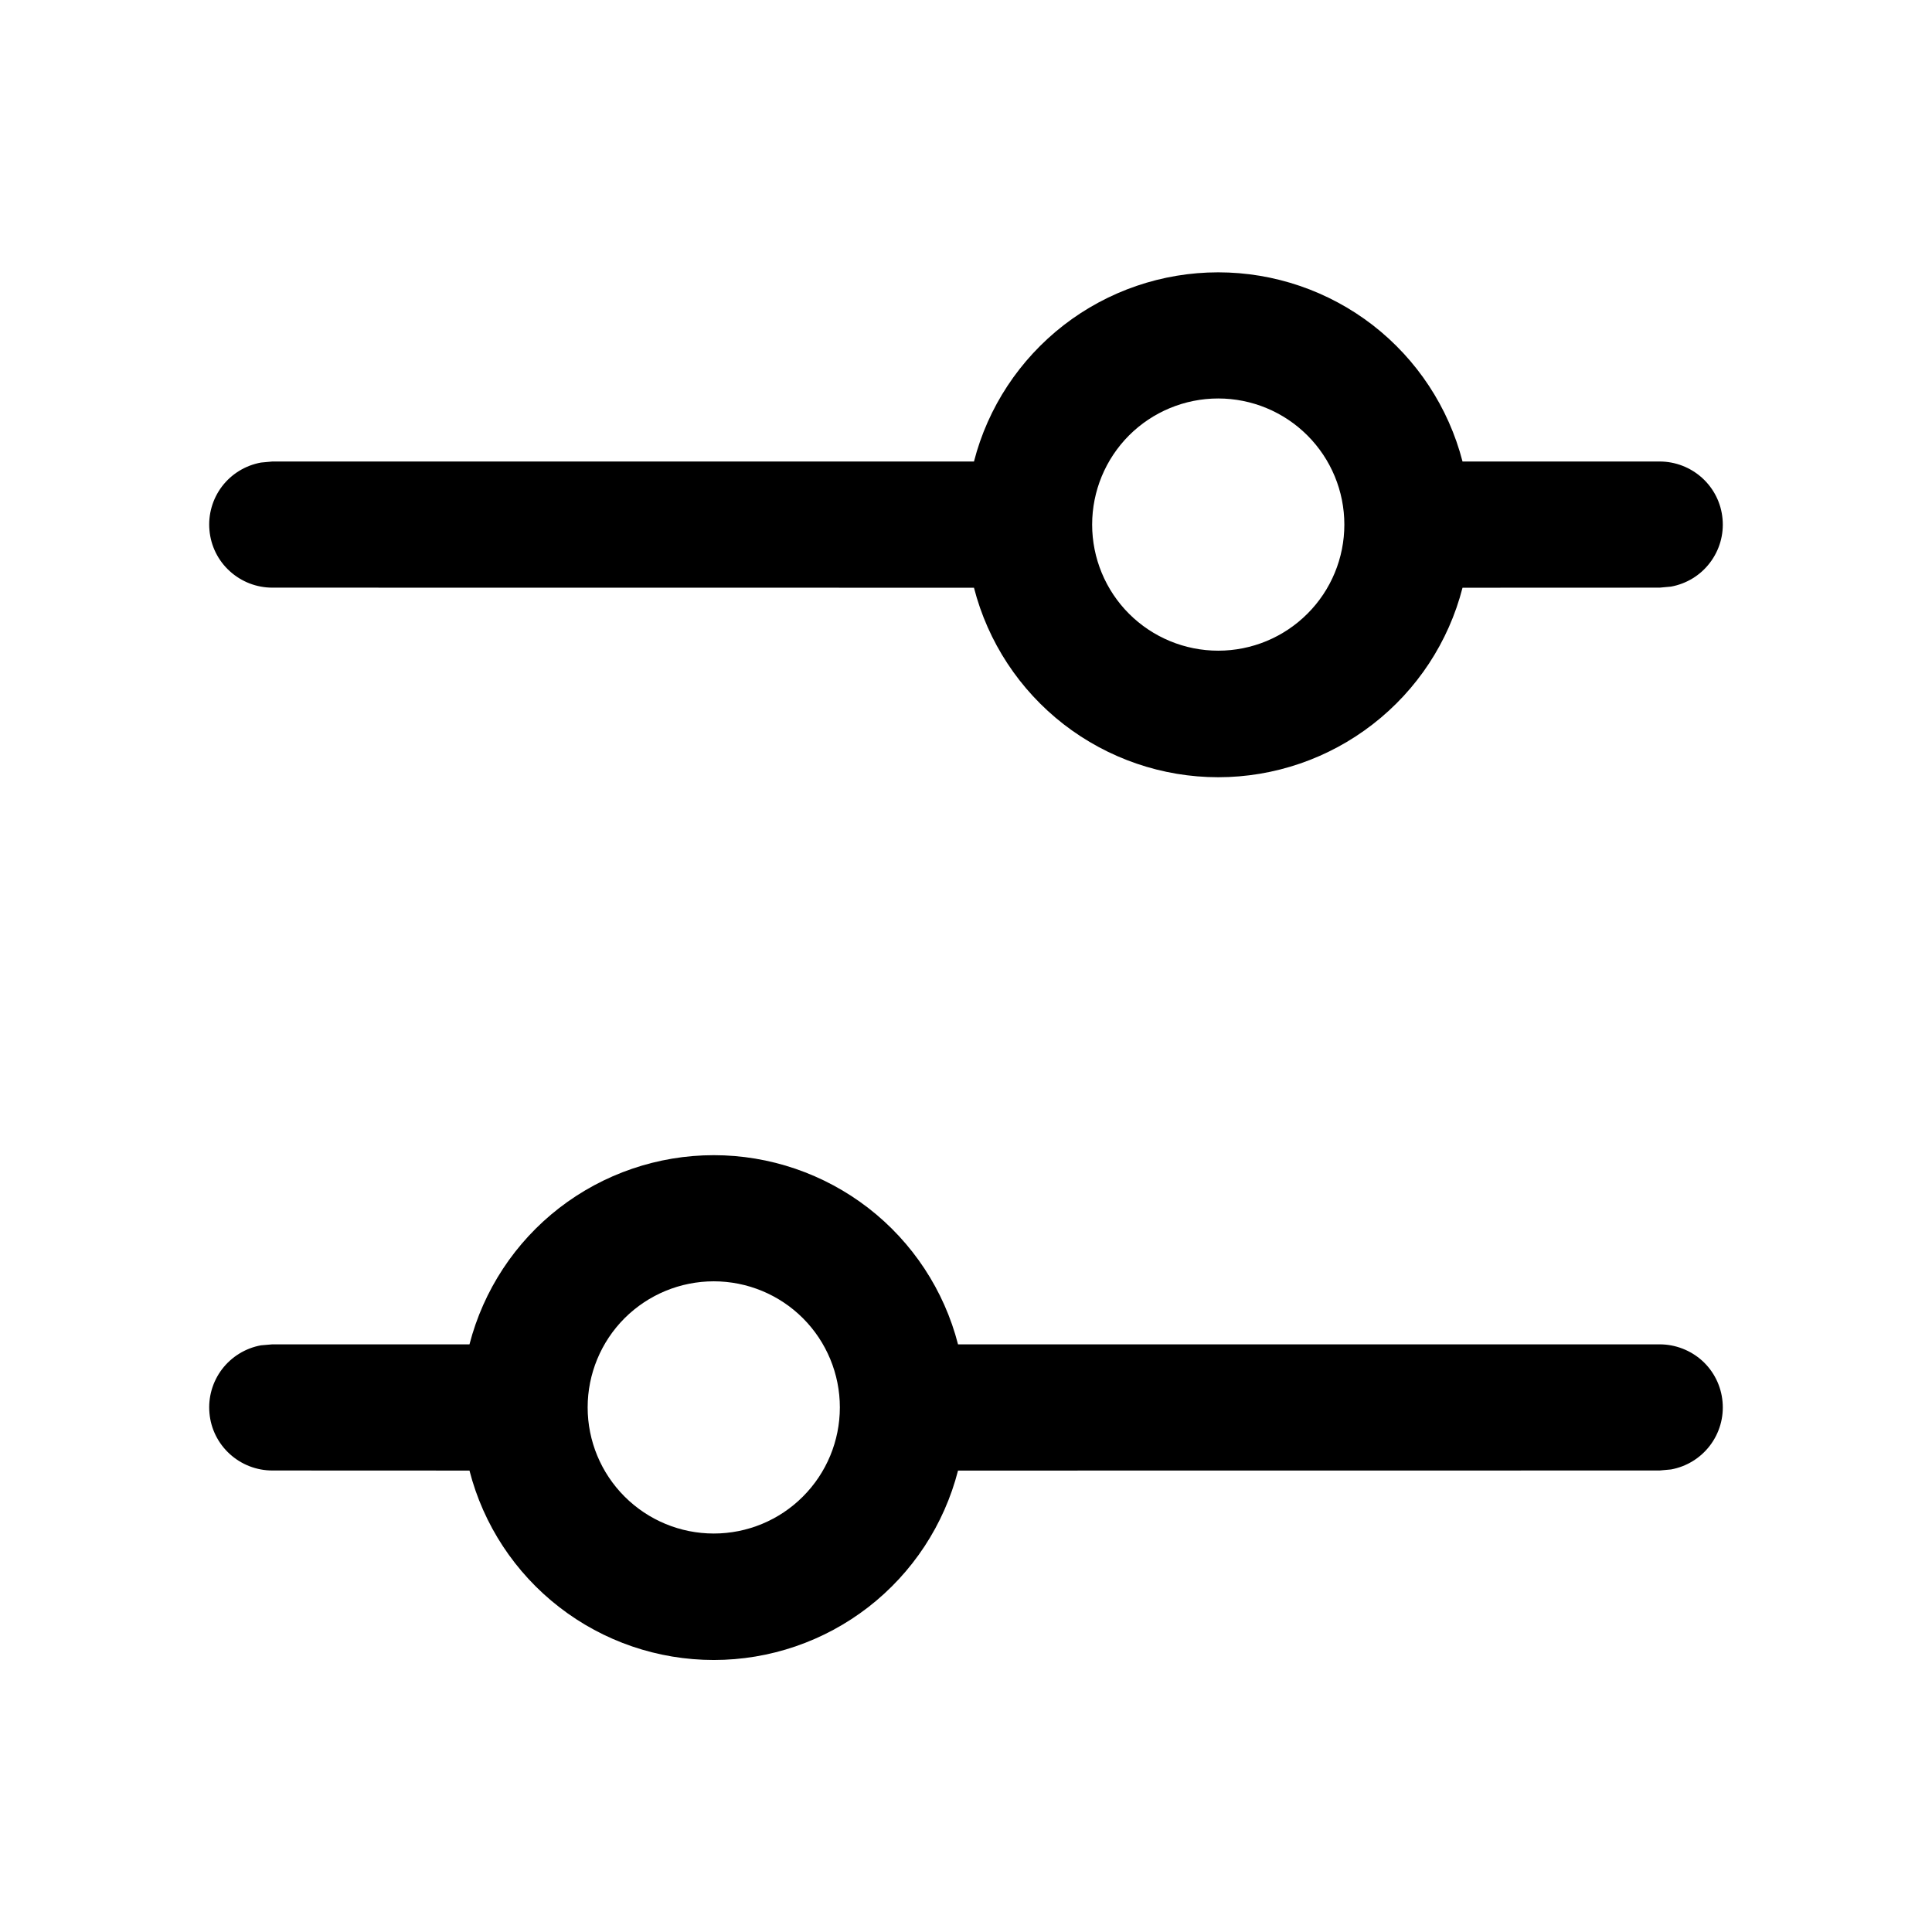
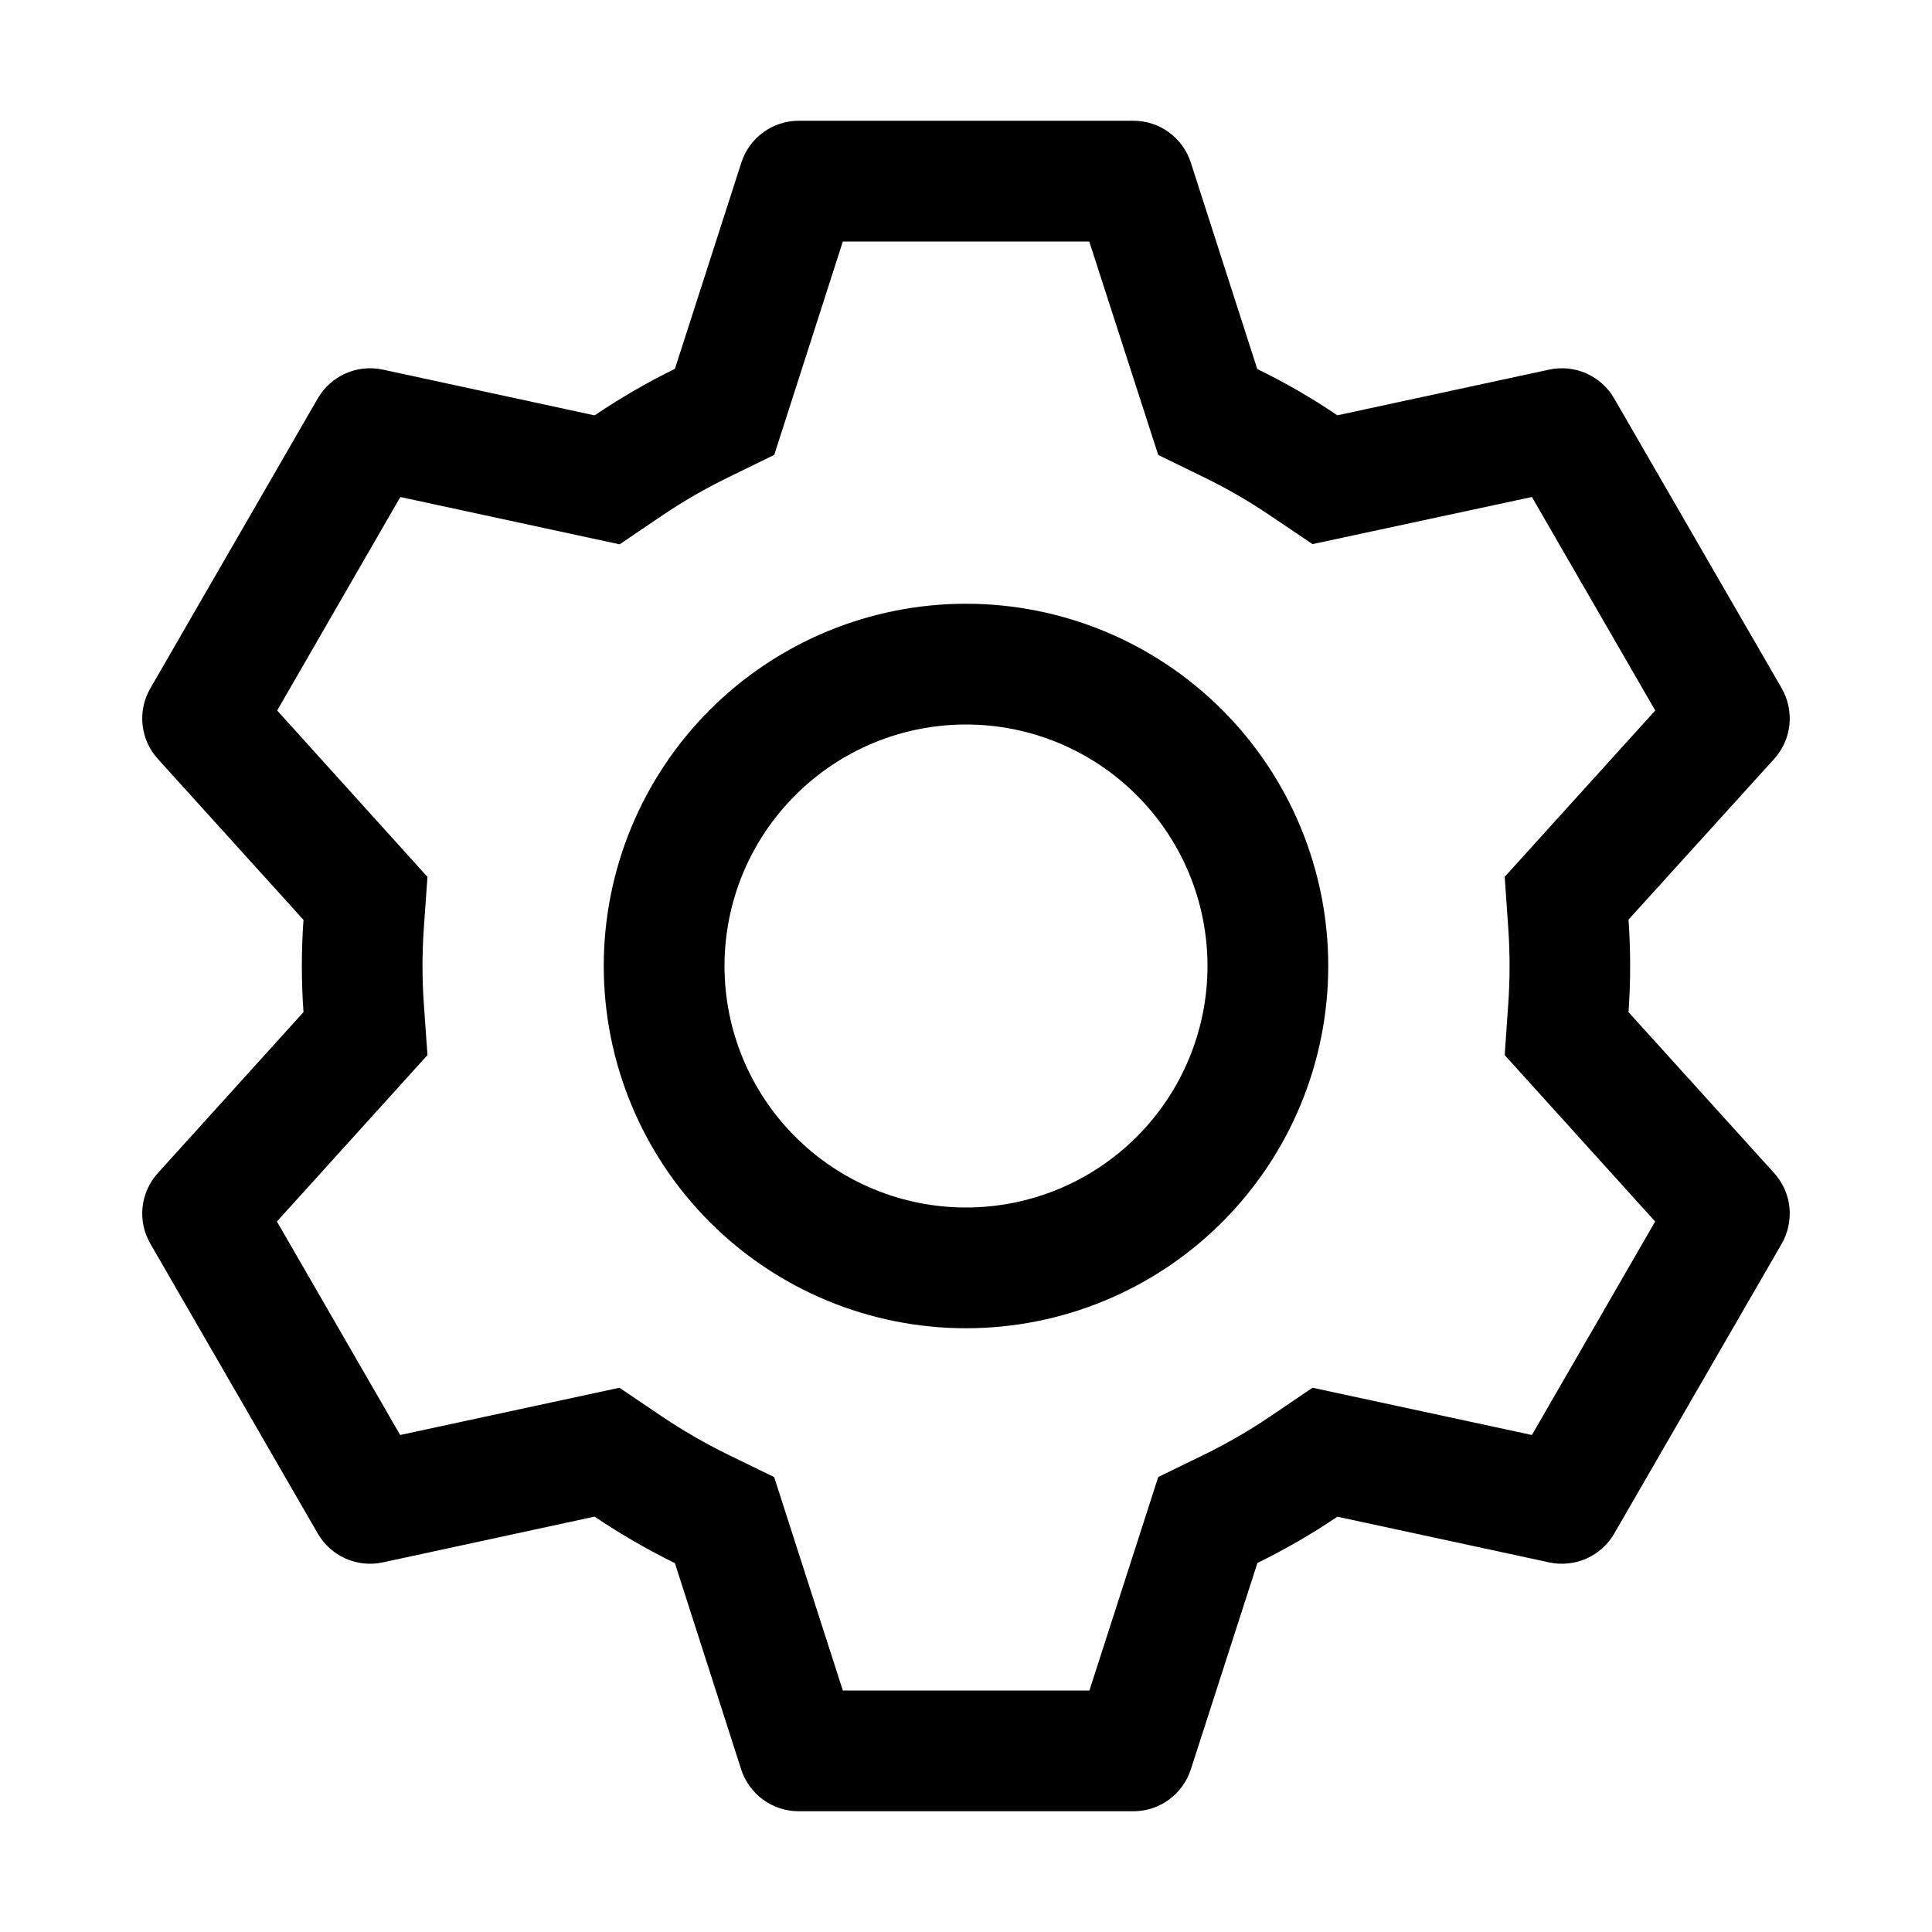
- <svg xmlns="http://www.w3.org/2000/svg" viewBox="0 0 24 24" fill="none">
-   <path d="M8.867 14.35C9.561 14.35 10.236 14.581 10.786 15.006C11.335 15.431 11.728 16.027 11.901 16.7H20.617C20.812 16.7 21.001 16.773 21.146 16.904C21.291 17.036 21.381 17.218 21.398 17.413C21.416 17.607 21.36 17.802 21.241 17.958C21.123 18.113 20.95 18.219 20.758 18.254L20.617 18.267L11.901 18.268C11.728 18.942 11.336 19.538 10.787 19.964C10.237 20.39 9.562 20.621 8.867 20.621C8.171 20.621 7.496 20.39 6.947 19.964C6.397 19.538 6.005 18.942 5.832 18.268L3.383 18.267C3.187 18.267 2.999 18.194 2.854 18.062C2.709 17.93 2.619 17.749 2.602 17.554C2.584 17.359 2.64 17.165 2.758 17.009C2.877 16.853 3.05 16.747 3.242 16.712L3.383 16.7H5.832C6.006 16.027 6.398 15.431 6.947 15.006C7.497 14.581 8.172 14.35 8.867 14.35ZM8.867 15.917C8.451 15.917 8.053 16.082 7.759 16.375C7.465 16.669 7.3 17.068 7.3 17.483C7.3 17.899 7.465 18.297 7.759 18.591C8.053 18.885 8.451 19.05 8.867 19.05C9.282 19.05 9.681 18.885 9.974 18.591C10.268 18.297 10.433 17.899 10.433 17.483C10.433 17.068 10.268 16.669 9.974 16.375C9.681 16.082 9.282 15.917 8.867 15.917ZM15.133 3.383C15.828 3.383 16.503 3.614 17.053 4.039C17.602 4.465 17.994 5.06 18.168 5.733H20.617C20.812 5.733 21.001 5.806 21.146 5.938C21.291 6.07 21.381 6.251 21.398 6.446C21.416 6.641 21.36 6.835 21.241 6.991C21.123 7.147 20.95 7.252 20.758 7.287L20.617 7.3L18.168 7.301C17.995 7.975 17.603 8.571 17.053 8.997C16.504 9.423 15.829 9.655 15.133 9.655C14.438 9.655 13.763 9.423 13.213 8.997C12.664 8.571 12.272 7.975 12.099 7.301L3.383 7.3C3.187 7.3 2.999 7.227 2.854 7.095C2.709 6.964 2.619 6.782 2.602 6.587C2.584 6.392 2.64 6.198 2.758 6.042C2.877 5.886 3.05 5.781 3.242 5.746L3.383 5.733H12.099C12.272 5.06 12.665 4.465 13.214 4.039C13.763 3.614 14.438 3.383 15.133 3.383ZM15.133 4.95C14.718 4.95 14.319 5.115 14.025 5.409C13.732 5.703 13.567 6.101 13.567 6.517C13.567 6.932 13.732 7.331 14.025 7.624C14.319 7.918 14.718 8.083 15.133 8.083C15.549 8.083 15.947 7.918 16.241 7.624C16.535 7.331 16.7 6.932 16.7 6.517C16.7 6.101 16.535 5.703 16.241 5.409C15.947 5.115 15.549 4.95 15.133 4.95Z" fill="currentColor" />
+ <svg xmlns="http://www.w3.org/2000/svg" width="24" height="24" viewBox="0 0 24 24" fill="none">
+   <path d="M14.079 1.5C14.238 1.5 14.393 1.55 14.521 1.644C14.649 1.737 14.744 1.869 14.793 2.021L15.618 4.584C15.964 4.753 16.296 4.944 16.613 5.159L19.247 4.591C19.402 4.558 19.564 4.575 19.709 4.64C19.854 4.705 19.974 4.814 20.053 4.952L22.133 8.55C22.212 8.688 22.245 8.847 22.229 9.005C22.212 9.163 22.145 9.311 22.038 9.429L20.23 11.424C20.257 11.806 20.257 12.191 20.23 12.573L22.038 14.571C22.145 14.689 22.212 14.837 22.229 14.995C22.245 15.153 22.212 15.312 22.133 15.45L20.053 19.05C19.974 19.187 19.853 19.296 19.708 19.361C19.563 19.425 19.402 19.442 19.247 19.409L16.613 18.841C16.297 19.055 15.964 19.247 15.62 19.416L14.793 21.98C14.744 22.131 14.649 22.262 14.521 22.356C14.393 22.45 14.238 22.5 14.079 22.5H9.921C9.762 22.5 9.608 22.45 9.479 22.356C9.351 22.262 9.256 22.131 9.207 21.98L8.384 19.418C8.038 19.248 7.705 19.055 7.386 18.84L4.754 19.409C4.598 19.442 4.436 19.425 4.291 19.36C4.146 19.295 4.026 19.186 3.947 19.049L1.868 15.45C1.788 15.312 1.754 15.153 1.771 14.995C1.788 14.837 1.855 14.689 1.962 14.571L3.77 12.573C3.743 12.191 3.743 11.809 3.77 11.427L1.962 9.429C1.855 9.311 1.788 9.163 1.771 9.005C1.754 8.847 1.788 8.688 1.868 8.55L3.947 4.95C4.026 4.813 4.147 4.704 4.292 4.639C4.437 4.575 4.598 4.558 4.754 4.591L7.386 5.16C7.704 4.946 8.037 4.752 8.384 4.582L9.209 2.021C9.257 1.87 9.352 1.738 9.48 1.645C9.607 1.551 9.761 1.501 9.92 1.5H14.078H14.079ZM13.53 3H10.47L9.618 5.651L9.044 5.931C8.761 6.069 8.488 6.227 8.228 6.402L7.697 6.762L4.973 6.174L3.443 8.826L5.31 10.893L5.265 11.529C5.243 11.843 5.243 12.157 5.265 12.471L5.31 13.107L3.44 15.174L4.971 17.826L7.695 17.239L8.226 17.598C8.487 17.773 8.76 17.931 9.042 18.069L9.617 18.349L10.47 21H13.533L14.388 18.348L14.961 18.069C15.243 17.931 15.515 17.774 15.775 17.598L16.305 17.239L19.03 17.826L20.561 15.174L18.692 13.107L18.736 12.471C18.758 12.157 18.758 11.842 18.736 11.527L18.692 10.892L20.562 8.826L19.03 6.174L16.305 6.759L15.775 6.402C15.515 6.226 15.243 6.069 14.961 5.931L14.388 5.652L13.531 3H13.53ZM12 7.5C13.194 7.5 14.338 7.974 15.182 8.818C16.026 9.662 16.5 10.806 16.5 12C16.5 13.194 16.026 14.338 15.182 15.182C14.338 16.026 13.194 16.5 12 16.5C10.806 16.5 9.662 16.026 8.818 15.182C7.974 14.338 7.5 13.194 7.5 12C7.5 10.806 7.974 9.662 8.818 8.818C9.662 7.974 10.806 7.5 12 7.5V7.5ZM12 9C11.204 9 10.441 9.316 9.879 9.879C9.316 10.441 9 11.204 9 12C9 12.796 9.316 13.559 9.879 14.121C10.441 14.684 11.204 15 12 15C12.796 15 13.559 14.684 14.121 14.121C14.684 13.559 15 12.796 15 12C15 11.204 14.684 10.441 14.121 9.879C13.559 9.316 12.796 9 12 9V9Z" fill="black" />
</svg>
